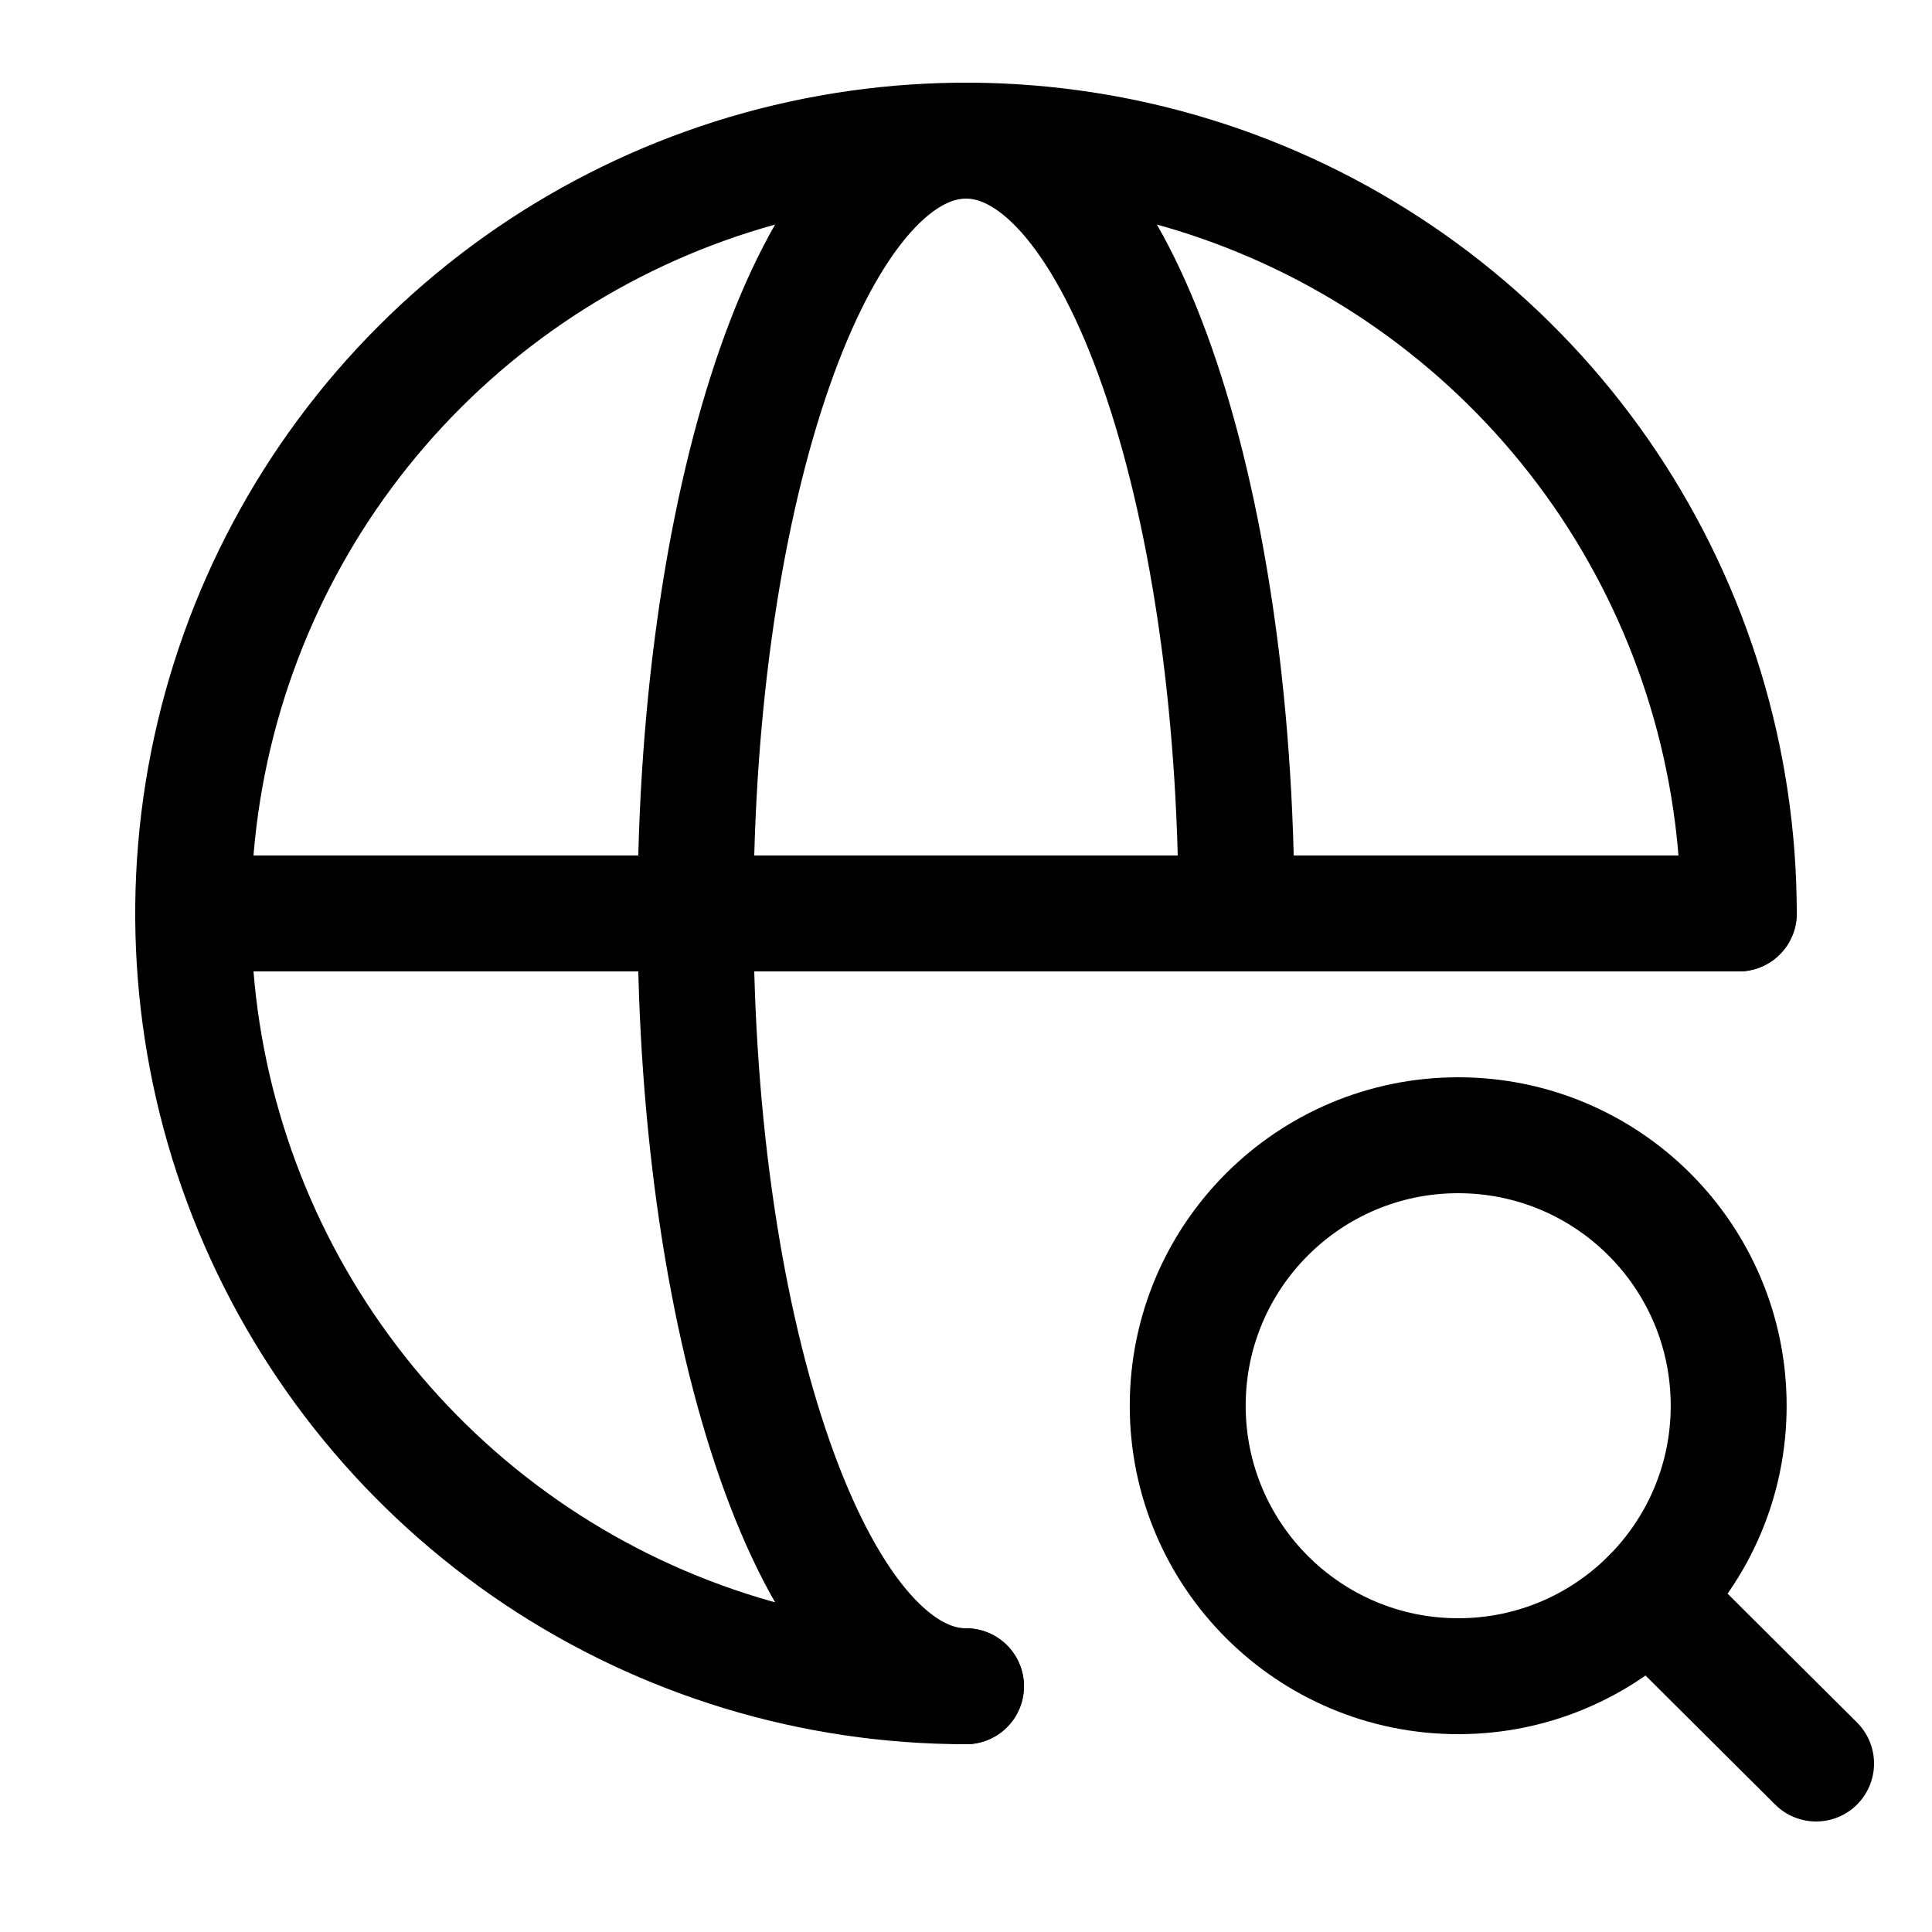
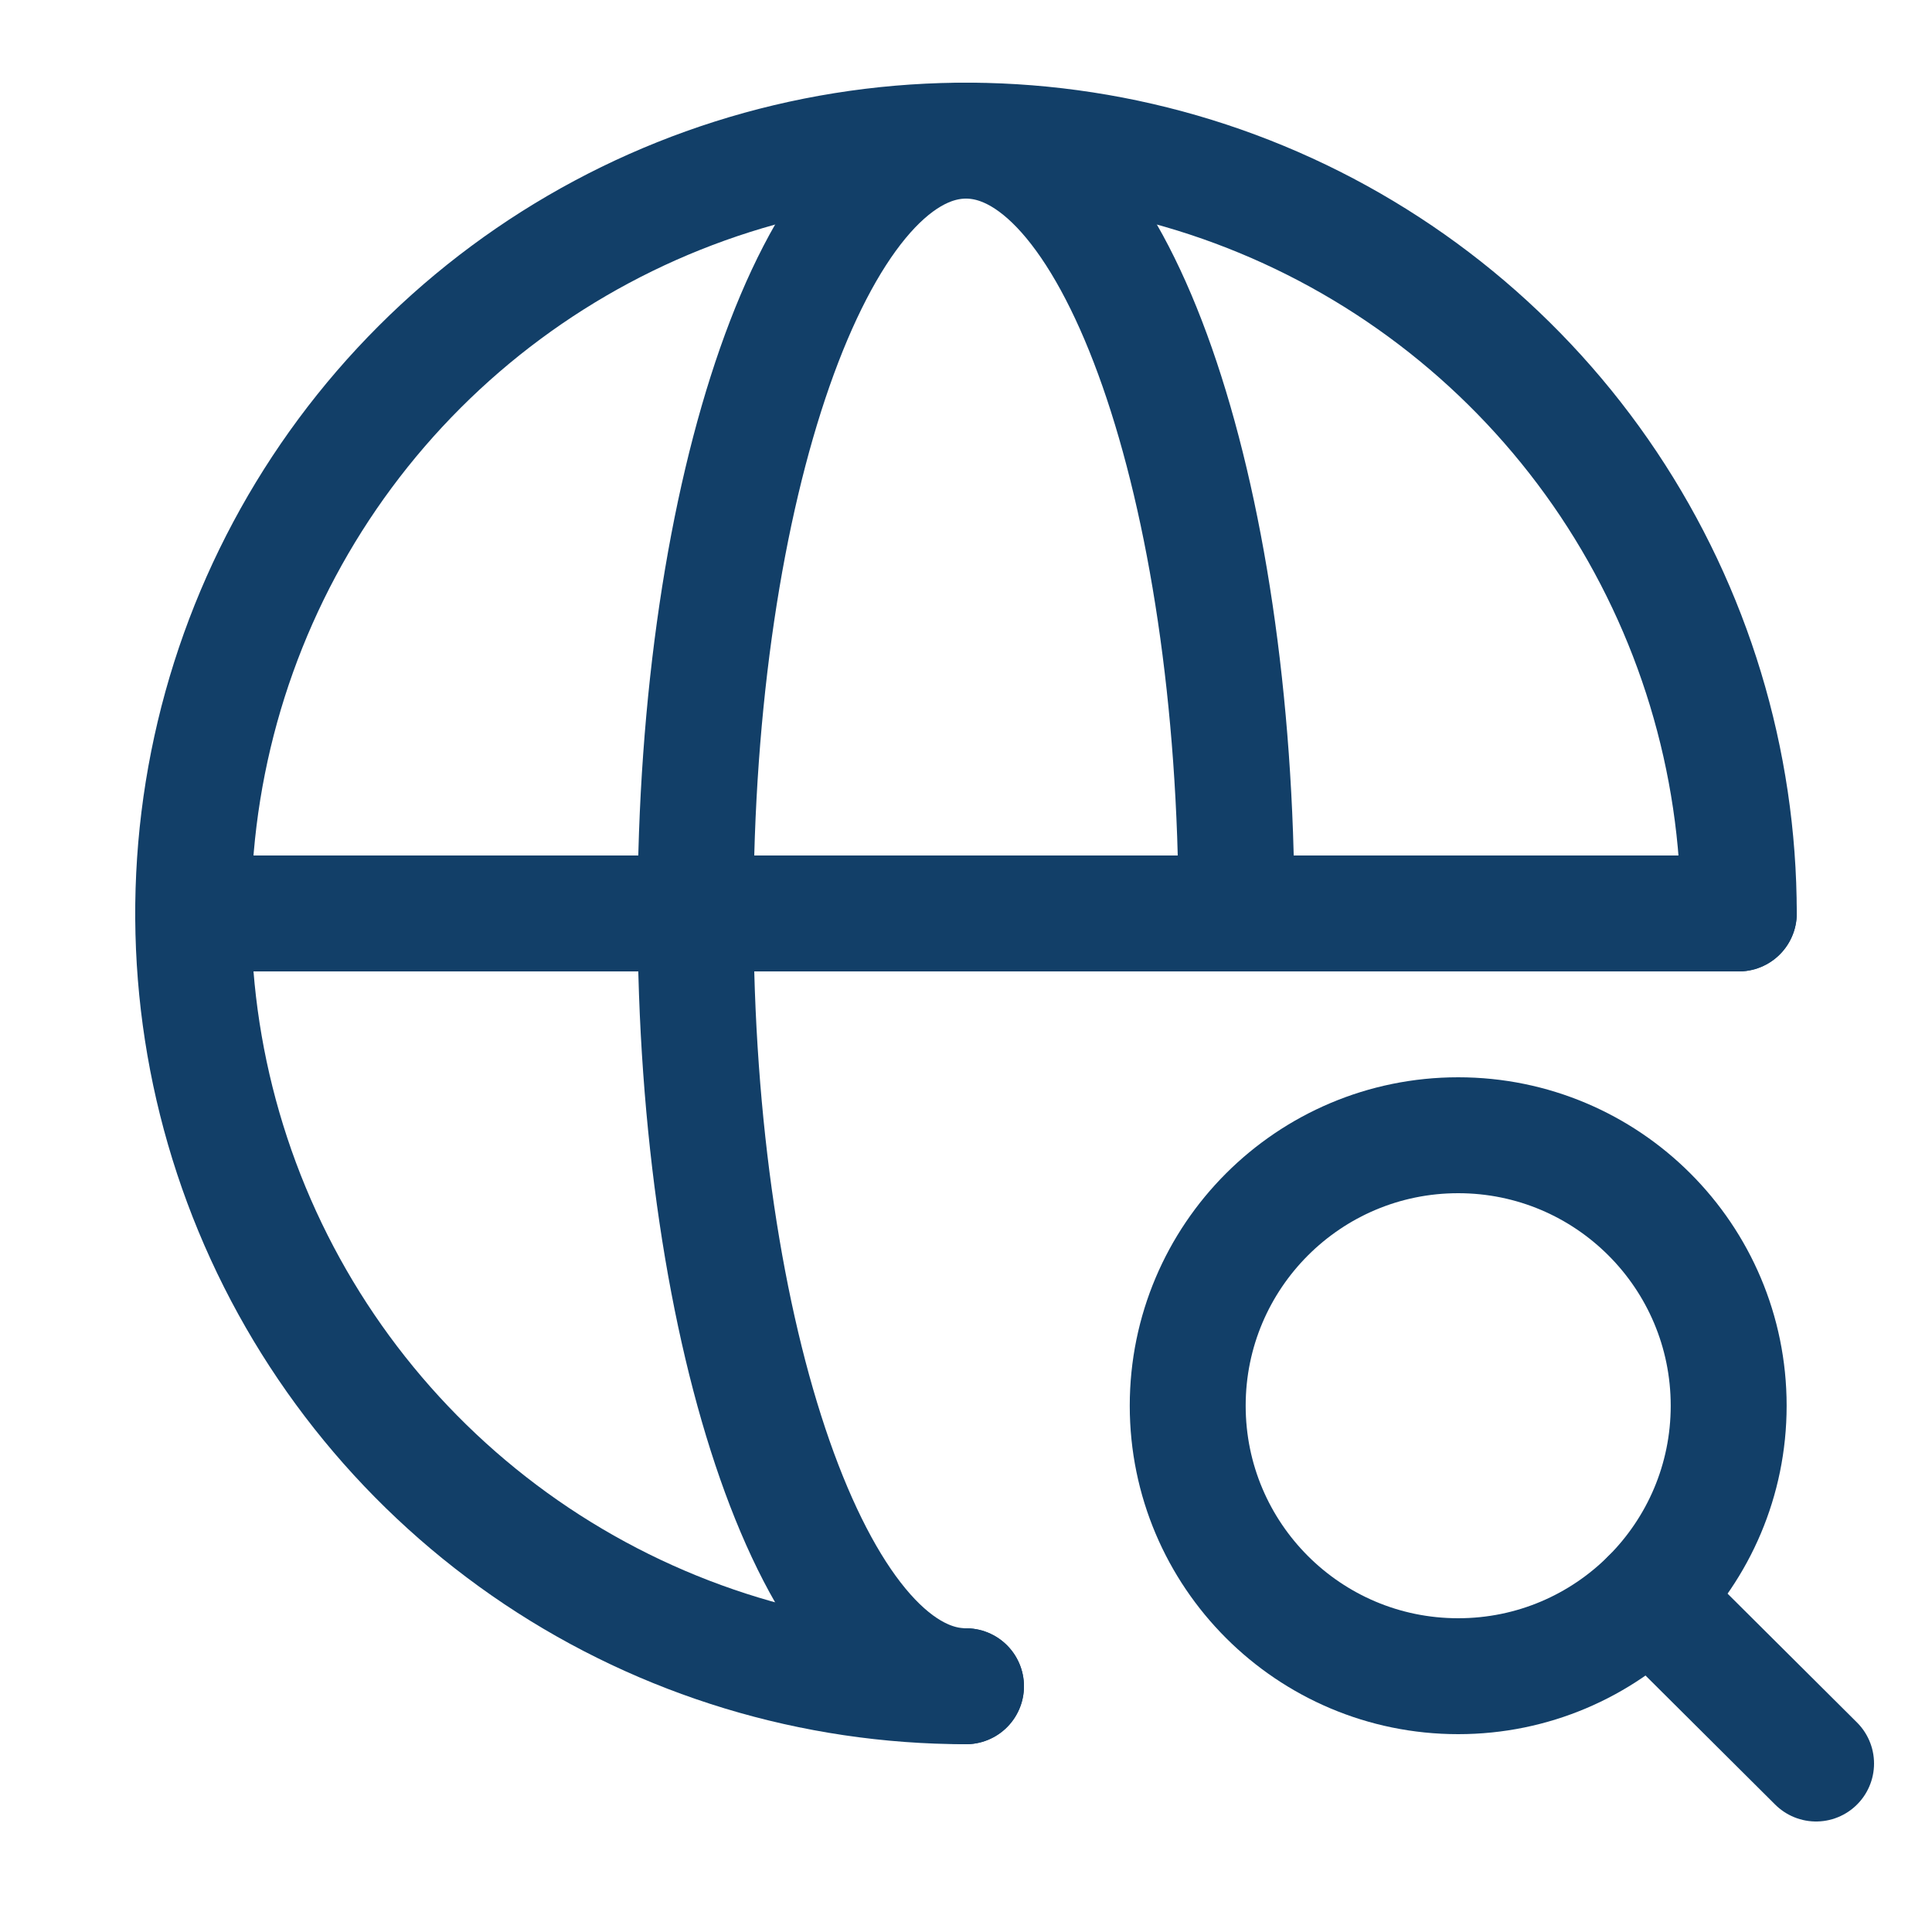
<svg xmlns="http://www.w3.org/2000/svg" viewBox="-0.5 0 25 25" fill="none">
-   <g id="SVGRepo_bgCarrier" stroke-width="0" />
-   <g id="SVGRepo_tracerCarrier" stroke-linecap="round" stroke-linejoin="round" />
-   <g id="SVGRepo_iconCarrier">
-     <path d="M22 11.82C22 9.842 21.413 7.909 20.315 6.264C19.216 4.62 17.654 3.338 15.827 2.581C14 1.824 11.989 1.626 10.049 2.012C8.109 2.398 6.327 3.351 4.929 4.749C3.53 6.148 2.578 7.929 2.192 9.869C1.806 11.809 2.004 13.82 2.761 15.647C3.518 17.474 4.8 19.036 6.444 20.135C8.089 21.234 10.022 21.82 12 21.82" stroke="#000000" stroke-width="1.5" stroke-linecap="round" stroke-linejoin="round" />
-     <path d="M2 11.82H22" stroke="#000000" stroke-width="1.5" stroke-linecap="round" stroke-linejoin="round" />
-     <path d="M12 21.82C10.07 21.82 8.5 17.34 8.5 11.82C8.5 6.3 10.07 1.82 12 1.82C13.93 1.82 15.5 6.3 15.5 11.82" stroke="#000000" stroke-width="1.5" stroke-linecap="round" stroke-linejoin="round" />
-     <path d="M18.369 21.69C20.302 21.69 21.869 20.123 21.869 18.19C21.869 16.257 20.302 14.69 18.369 14.69C16.436 14.69 14.869 16.257 14.869 18.19C14.869 20.123 16.436 21.69 18.369 21.69Z" stroke="#000000" stroke-width="1.5" stroke-linecap="round" stroke-linejoin="round" />
-     <path d="M23 22.82L20.84 20.67" stroke="#000000" stroke-width="1.5" stroke-linecap="round" stroke-linejoin="round" />
+   <g>
+     <path d="M22 11.82C22 9.842 21.413 7.909 20.315 6.264C19.216 4.62 17.654 3.338 15.827 2.581C14 1.824 11.989 1.626 10.049 2.012C8.109 2.398 6.327 3.351 4.929 4.749C3.53 6.148 2.578 7.929 2.192 9.869C1.806 11.809 2.004 13.82 2.761 15.647C3.518 17.474 4.8 19.036 6.444 20.135C8.089 21.234 10.022 21.82 12 21.82" stroke="#123F68" stroke-width="1.5" stroke-linecap="round" stroke-linejoin="round" />
+     <path d="M2 11.82H22" stroke="#123F68" stroke-width="1.5" stroke-linecap="round" stroke-linejoin="round" />
+     <path d="M12 21.82C10.07 21.82 8.5 17.34 8.5 11.82C8.5 6.3 10.07 1.82 12 1.82C13.93 1.82 15.5 6.3 15.5 11.82" stroke="#123F68" stroke-width="1.5" stroke-linecap="round" stroke-linejoin="round" />
+     <path d="M18.369 21.69C20.302 21.69 21.869 20.123 21.869 18.19C21.869 16.257 20.302 14.69 18.369 14.69C16.436 14.69 14.869 16.257 14.869 18.19C14.869 20.123 16.436 21.69 18.369 21.69Z" stroke="#123F68" stroke-width="1.5" stroke-linecap="round" stroke-linejoin="round" />
+     <path d="M23 22.82L20.84 20.67" stroke="#123F68" stroke-width="1.5" stroke-linecap="round" stroke-linejoin="round" />
  </g>
</svg>
